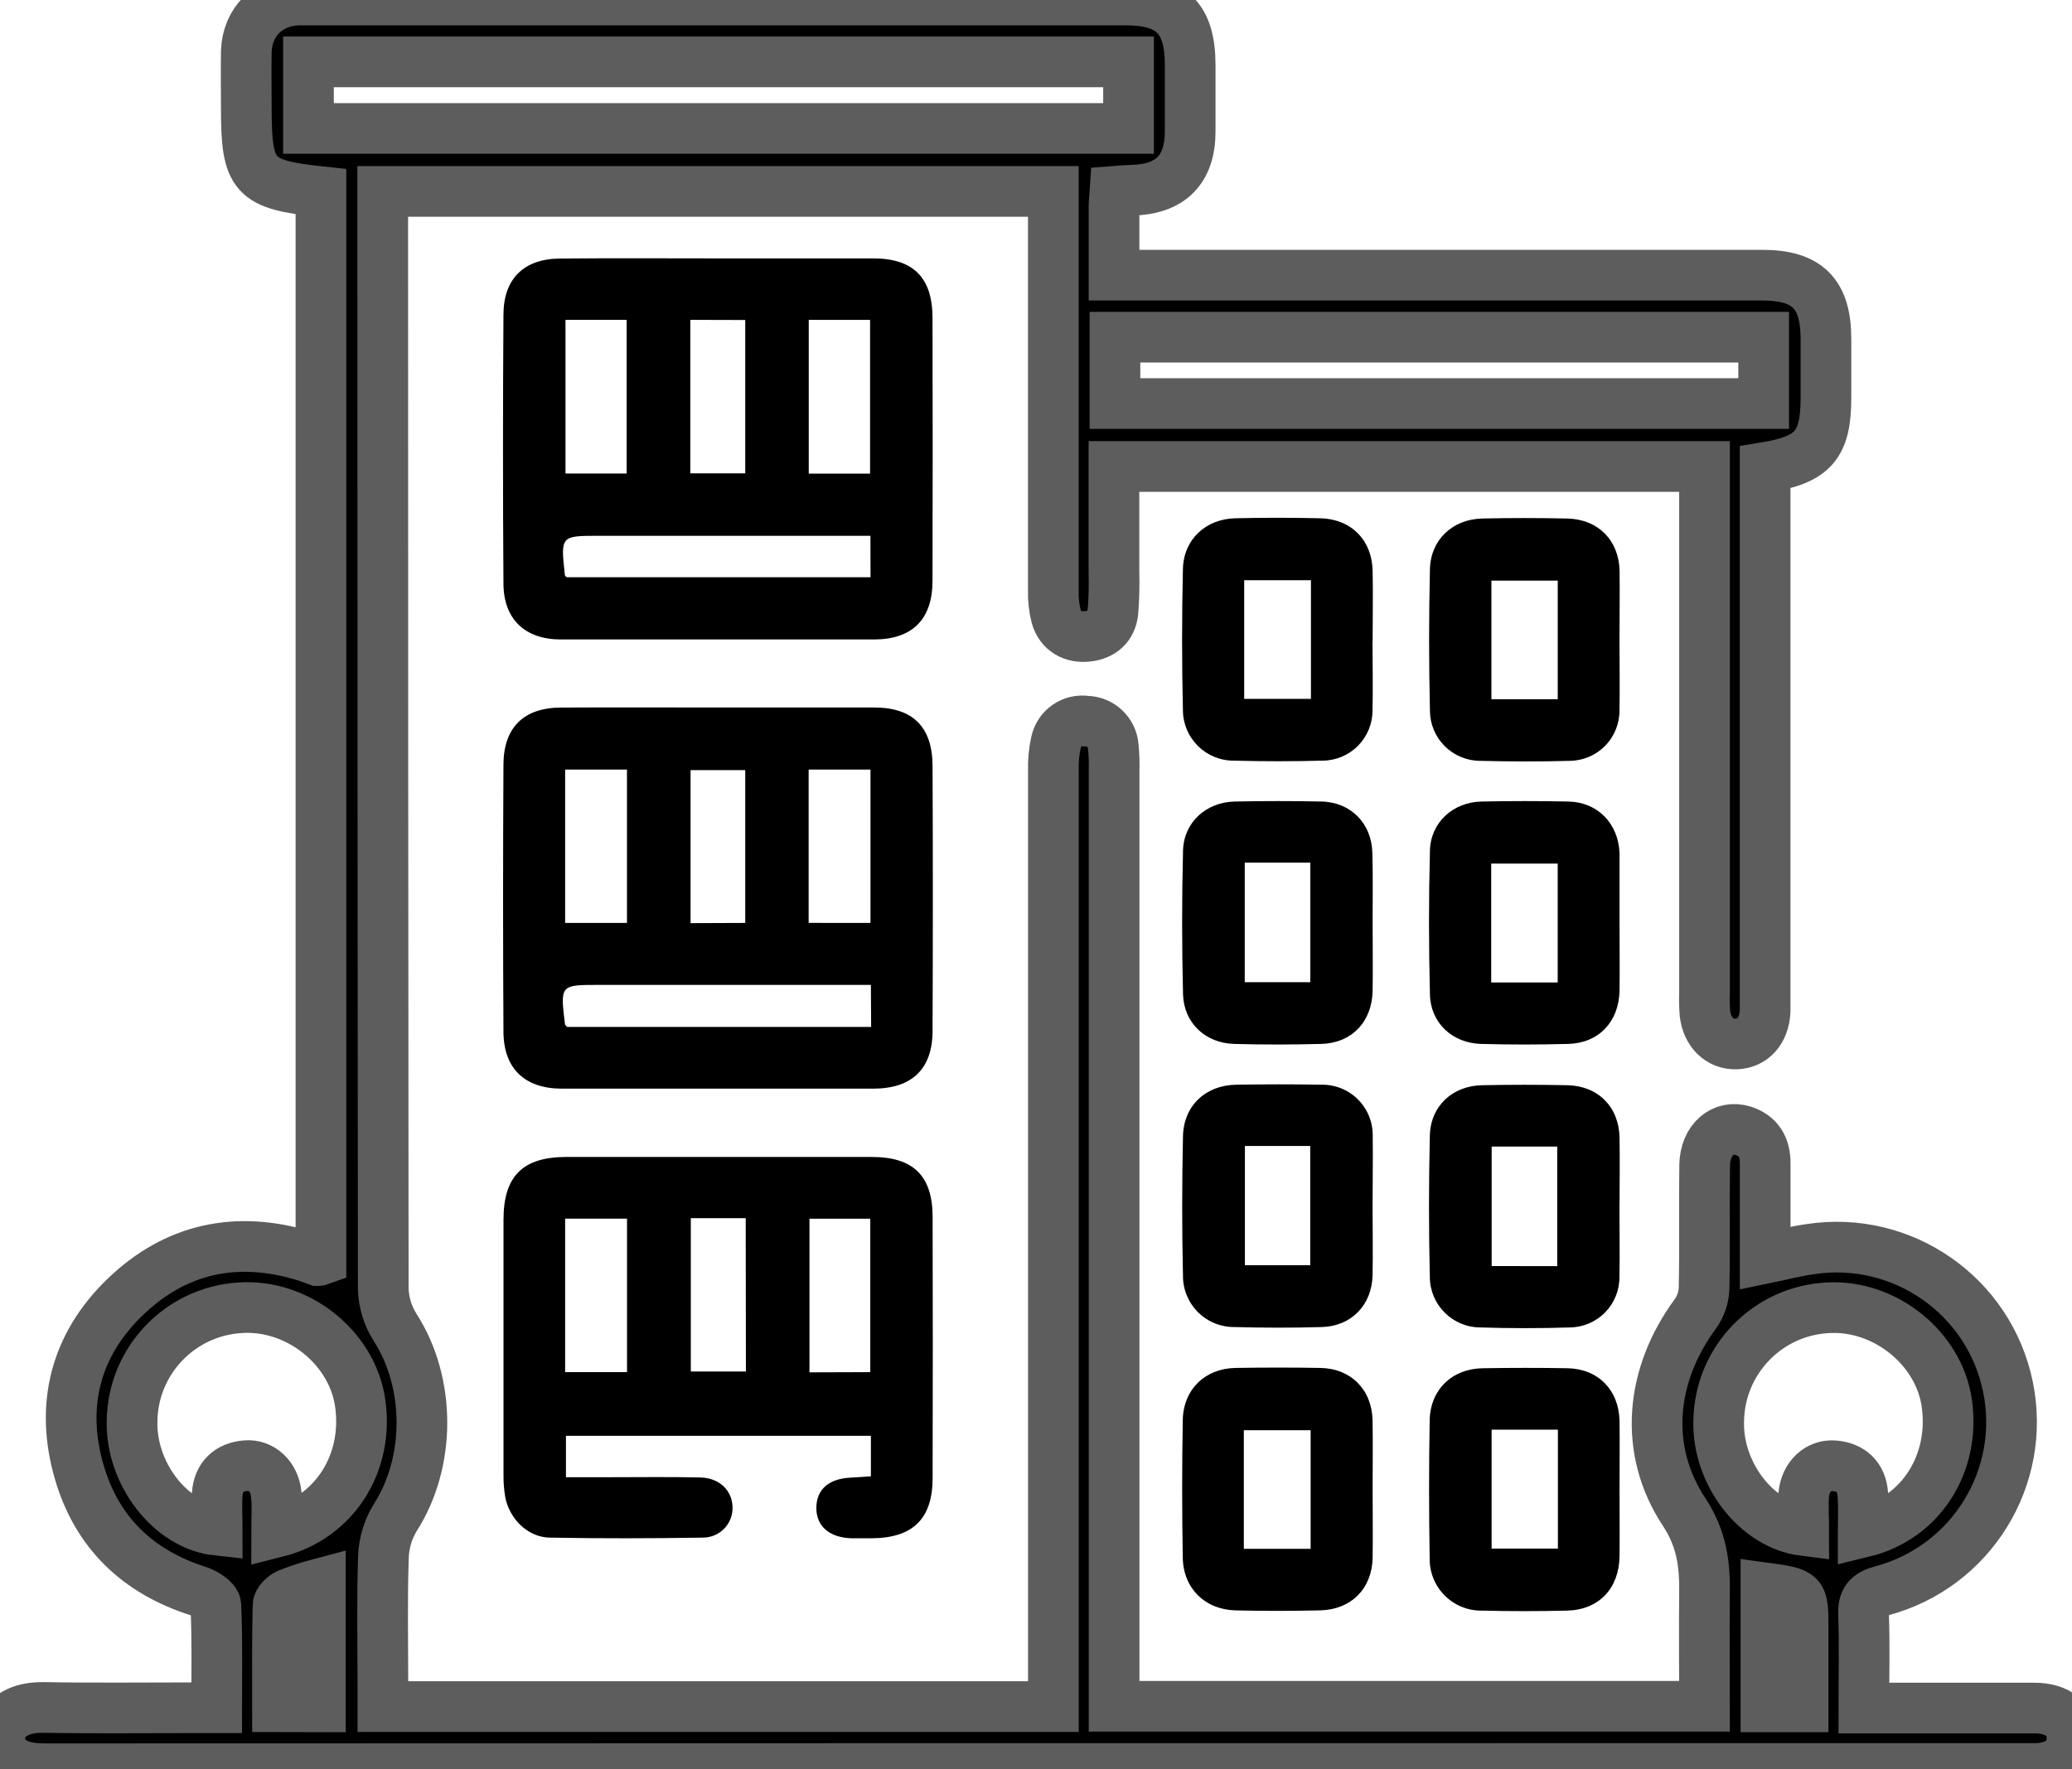
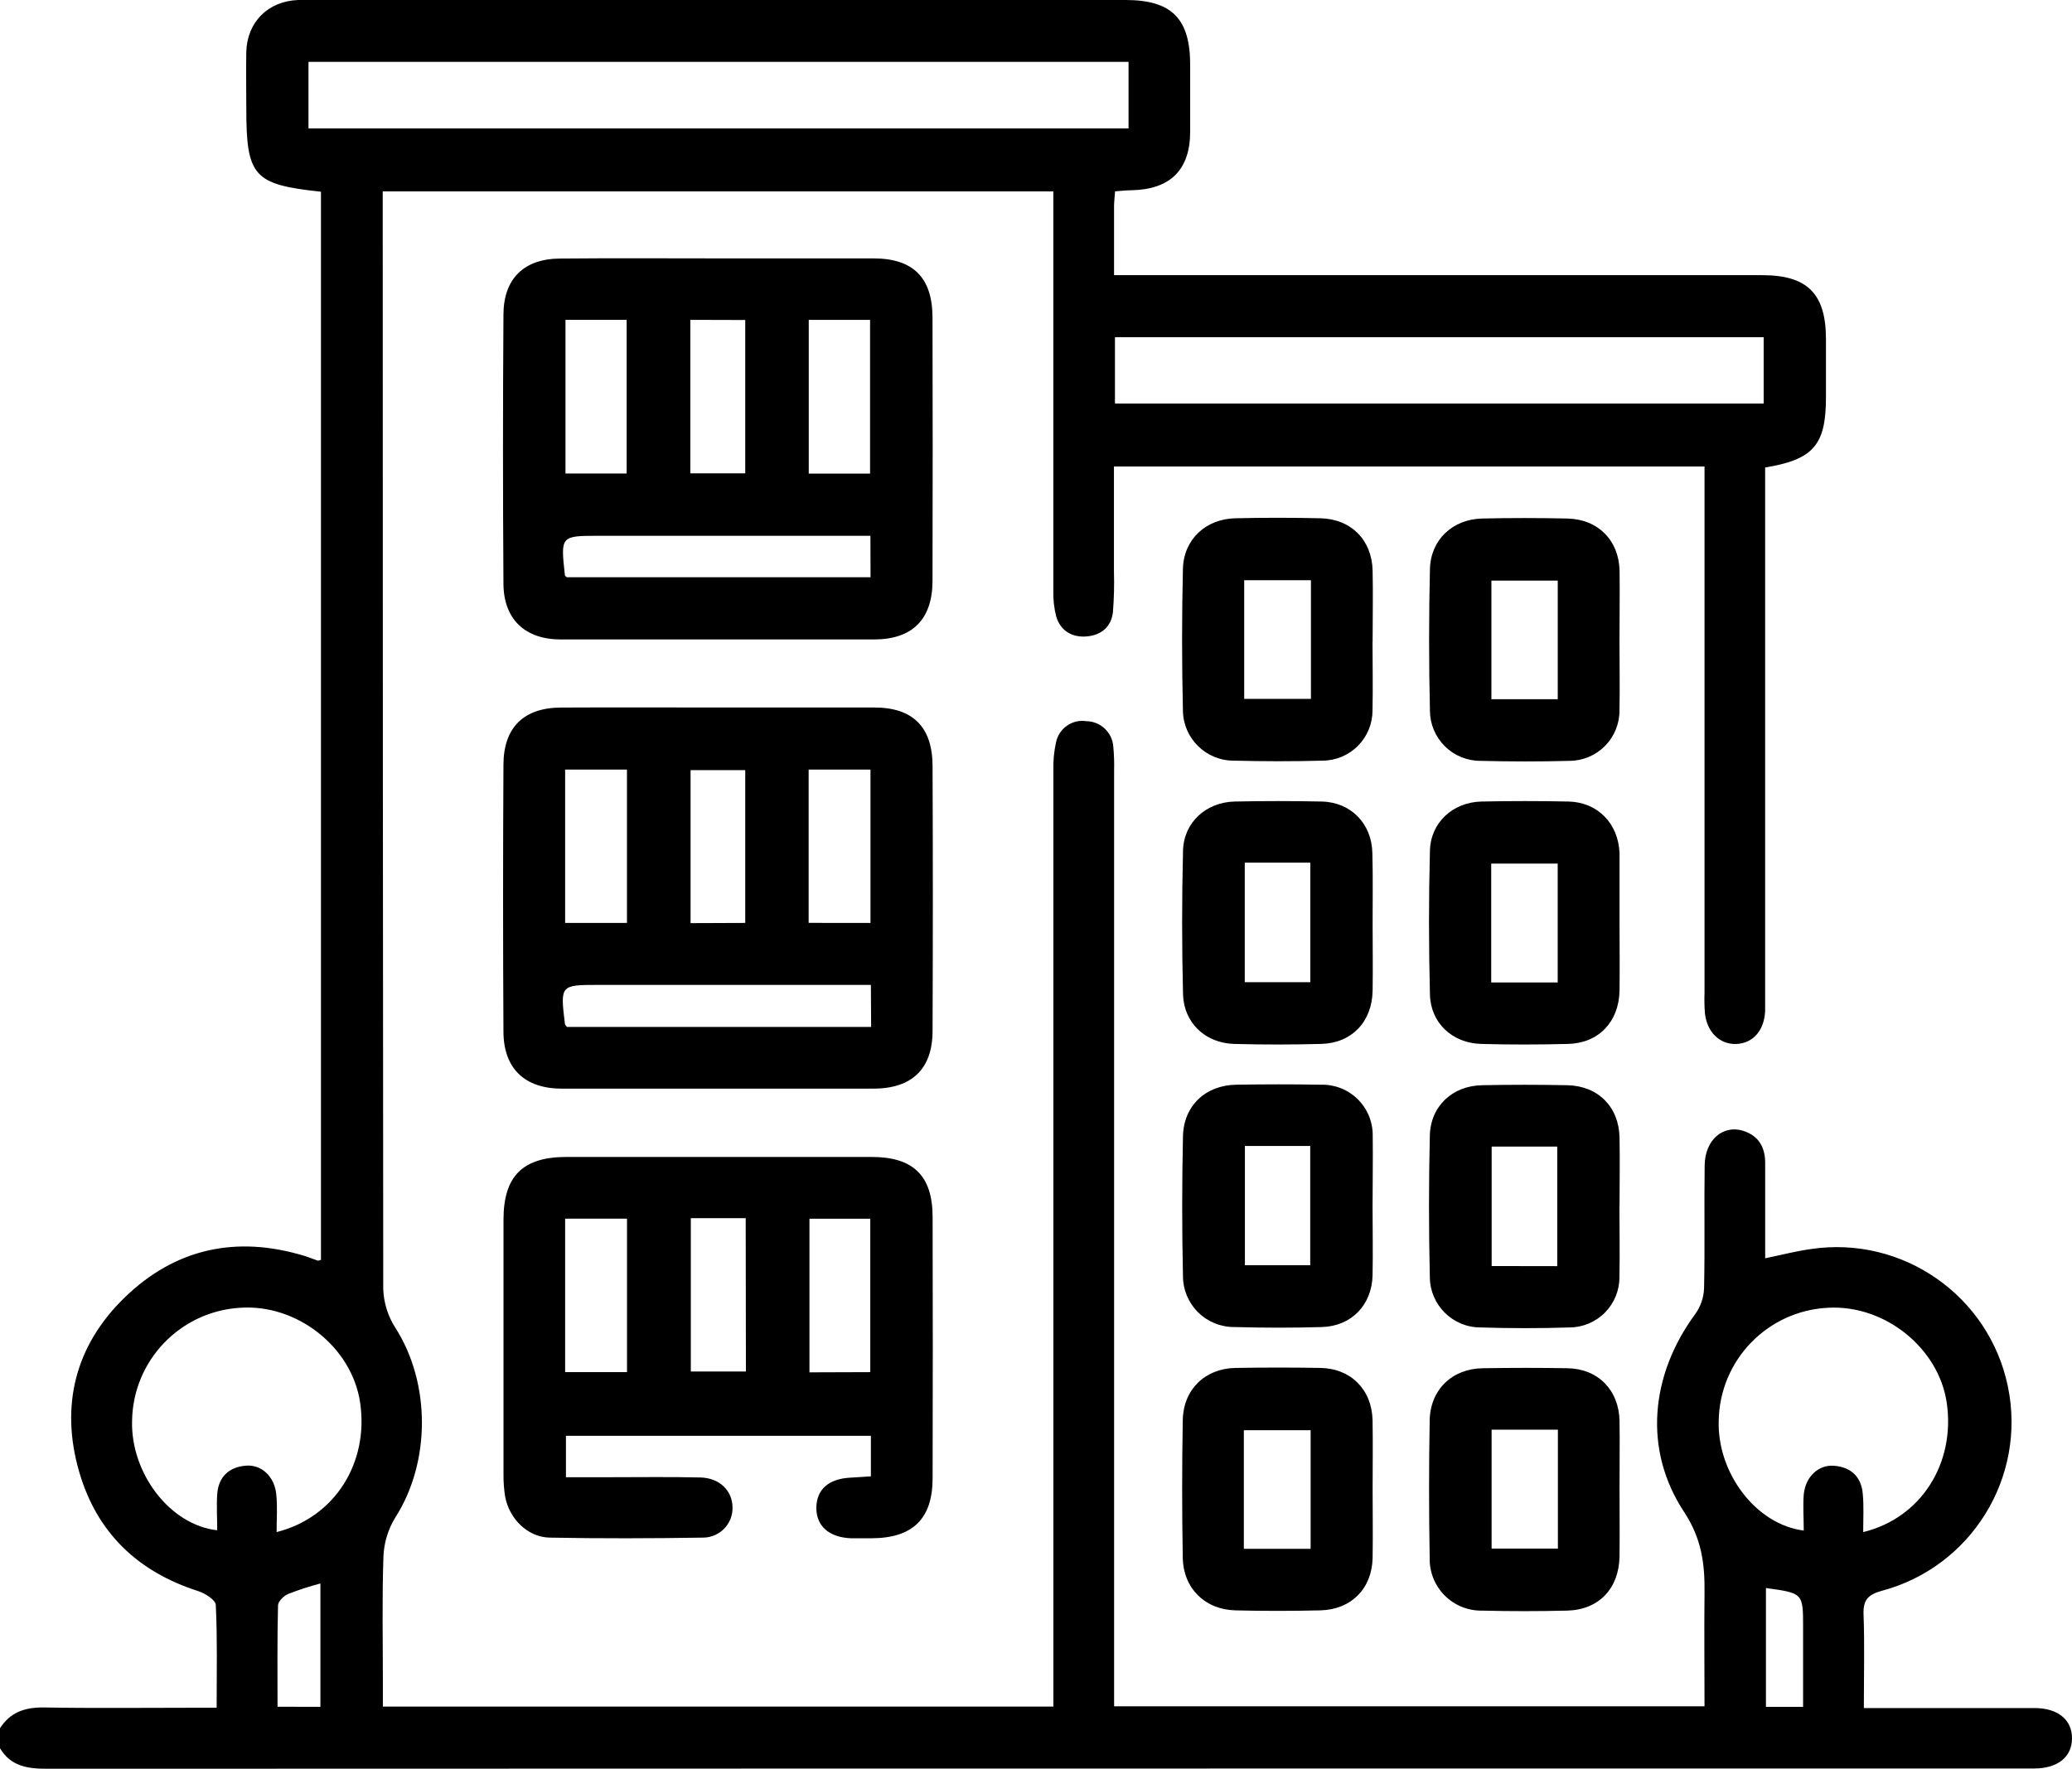
<svg xmlns="http://www.w3.org/2000/svg" viewBox="0 0 408.84 349.14" id="apartment_category">
-   <path stroke-width="10" stroke="#5d5d5d" d="M0 341.1c2-3.1 4.79-4.1 8.45-4.1 10 .18 20 .06 30 .06h4.3c0-7 .15-13.66-.17-20.26 0-1-2.12-2.33-3.49-2.77-11.91-3.8-20-11.55-23.46-23.52-3.8-13.09-.77-25 9-34.45 10-9.69 22.05-12.25 35.42-8.19.89.27 1.75.63 2.63.94.1 0 .24 0 .65-.15V37.84C50 36.41 48.6 34.83 48.6 21.32c0-3.73-.07-7.46 0-11.18C48.81 4.29 52.92.25 58.79 0H222.09c9.09 0 12.74 3.66 12.75 12.77v13.18c0 7.56-3.91 11.43-11.54 11.6-1 0-2.06.13-3.28.22-.07 1.08-.19 2-.2 2.89v13.65h127.91c8.88 0 12.54 3.66 12.56 12.53v11.59c0 9.37-2.44 12.27-12 13.84V199.6c-.2 3.83-2.42 6.33-5.7 6.45s-5.77-2.36-6.18-6.05a35.38 35.38 0 0 1-.08-4V92.07H219.8v20.75a73.13 73.13 0 0 1-.2 8c-.33 2.84-2.2 4.49-5.06 4.78s-5.26-1-6.13-3.91a18.63 18.63 0 0 1-.57-5.12V37.78H75.52v4.93q0 105.83.1 211.67a15.12 15.12 0 0 0 2.38 7.67c7 10.93 7 26.53 0 37.46a15.88 15.88 0 0 0-2.34 7.68c-.29 8.37-.11 16.77-.11 25.15v4.49h132.3V152.05a22.58 22.58 0 0 1 .52-5.52 5.29 5.29 0 0 1 6-4.19 5.4 5.4 0 0 1 5.3 5 38.12 38.12 0 0 1 .16 4.78v184.65h116.5c0-7.5-.08-14.9 0-22.31.08-5.71-.54-10.73-4-16-8.14-12.3-6.7-27.08 2.2-39.15a9.26 9.26 0 0 0 1.71-5c.18-8.11 0-16.24.12-24.36.08-5 3.64-8 7.6-6.76 3.08 1 4.35 3.25 4.34 6.4v18.76c3.2-.66 6.08-1.42 9-1.82A34.5 34.5 0 0 1 371.24 314c-2.65.73-3.64 1.82-3.53 4.63.22 6 .06 12 .06 18.49h33.66c4.67 0 7.44 2.35 7.41 6s-2.79 5.93-7.5 5.93h-69.87q-161.12 0-322.22.05c-3.83 0-7.13-.49-9.25-4.05ZM222.68 12.21H60.87v13.14h161.81ZM220 79.65h128v-13.1H220ZM54.58 302.39c11.56-2.92 18.22-13.74 16.48-25.55-1.62-11-12.49-19.54-23.76-18.72a22.69 22.69 0 0 0-21.24 22.34c-.27 10.3 7.48 20.56 16.8 21.57 0-2.41-.15-4.79 0-7.14.26-3.4 2.3-5.33 5.65-5.61 3.08-.27 5.66 2.14 6 5.65.26 2.34.07 4.71.07 7.46Zm313.06 0c11.49-2.79 18.2-13.65 16.49-25.49-1.57-10.82-12.18-19.37-23.33-18.79a22.69 22.69 0 0 0-21.67 22.33c-.3 10.29 7.36 20.47 16.78 21.65 0-2.42-.18-4.8 0-7.14.35-3.51 2.92-5.91 6-5.65 3.35.28 5.39 2.2 5.65 5.61.22 2.33.08 4.7.08 7.46ZM63.22 336.88v-24.35a59.55 59.55 0 0 0-6.36 2.07c-.87.38-2 1.47-2 2.26-.17 6.6-.1 13.2-.1 20Zm285.23 0h7.33v-15.72c0-6.72 0-6.72-7.33-7.73Z" />
+   <path d="M0 341.1c2-3.1 4.79-4.1 8.45-4.1 10 .18 20 .06 30 .06h4.3c0-7 .15-13.66-.17-20.26 0-1-2.12-2.33-3.49-2.77-11.91-3.8-20-11.55-23.46-23.52-3.8-13.09-.77-25 9-34.45 10-9.69 22.05-12.25 35.42-8.19.89.27 1.75.63 2.63.94.1 0 .24 0 .65-.15V37.84C50 36.41 48.6 34.83 48.6 21.32c0-3.73-.07-7.46 0-11.18C48.81 4.29 52.92.25 58.79 0H222.09c9.09 0 12.74 3.66 12.75 12.77v13.18c0 7.56-3.91 11.43-11.54 11.6-1 0-2.06.13-3.28.22-.07 1.08-.19 2-.2 2.89v13.65h127.91c8.88 0 12.54 3.66 12.56 12.53v11.59c0 9.37-2.44 12.27-12 13.84V199.6c-.2 3.83-2.42 6.33-5.7 6.45s-5.77-2.36-6.18-6.05a35.38 35.38 0 0 1-.08-4V92.07H219.8v20.75a73.13 73.13 0 0 1-.2 8c-.33 2.84-2.2 4.49-5.06 4.78s-5.26-1-6.13-3.91a18.63 18.63 0 0 1-.57-5.12V37.78H75.52v4.93q0 105.83.1 211.67a15.12 15.12 0 0 0 2.38 7.67c7 10.93 7 26.53 0 37.46a15.88 15.88 0 0 0-2.34 7.68c-.29 8.37-.11 16.77-.11 25.15v4.49h132.3V152.05a22.58 22.58 0 0 1 .52-5.52 5.29 5.29 0 0 1 6-4.19 5.4 5.4 0 0 1 5.3 5 38.12 38.12 0 0 1 .16 4.78v184.65h116.5c0-7.5-.08-14.9 0-22.31.08-5.71-.54-10.73-4-16-8.14-12.3-6.7-27.08 2.2-39.15a9.26 9.26 0 0 0 1.71-5c.18-8.11 0-16.24.12-24.36.08-5 3.64-8 7.6-6.76 3.08 1 4.35 3.25 4.34 6.4v18.76c3.2-.66 6.08-1.42 9-1.82A34.5 34.5 0 0 1 371.24 314c-2.65.73-3.64 1.82-3.53 4.63.22 6 .06 12 .06 18.49h33.66c4.67 0 7.44 2.35 7.41 6s-2.79 5.93-7.5 5.93h-69.87q-161.12 0-322.22.05c-3.83 0-7.13-.49-9.25-4.05ZM222.68 12.21H60.87v13.14h161.81ZM220 79.65h128v-13.1H220ZM54.58 302.39c11.56-2.92 18.22-13.74 16.48-25.55-1.62-11-12.49-19.54-23.76-18.72a22.69 22.69 0 0 0-21.24 22.34c-.27 10.3 7.48 20.56 16.8 21.57 0-2.41-.15-4.79 0-7.14.26-3.4 2.3-5.33 5.65-5.61 3.08-.27 5.66 2.14 6 5.65.26 2.34.07 4.71.07 7.46Zm313.06 0c11.49-2.79 18.2-13.65 16.49-25.49-1.57-10.82-12.18-19.37-23.33-18.79a22.69 22.69 0 0 0-21.67 22.33c-.3 10.29 7.36 20.47 16.78 21.65 0-2.42-.18-4.8 0-7.14.35-3.51 2.92-5.91 6-5.65 3.35.28 5.39 2.2 5.65 5.61.22 2.33.08 4.7.08 7.46ZM63.22 336.88v-24.35a59.55 59.55 0 0 0-6.36 2.07c-.87.38-2 1.47-2 2.26-.17 6.6-.1 13.2-.1 20Zm285.23 0h7.33v-15.72c0-6.72 0-6.72-7.33-7.73Z" />
  <path d="M142 51h30.32C180.2 51 184 54.79 184 62.75q.07 25.94 0 51.87c0 7.64-4 11.58-11.52 11.59h-61.83c-7.06 0-11.27-4-11.31-11q-.18-26.53 0-53.06c0-7.17 4.07-11.08 11.17-11.12C121 50.93 131.52 51 142 51Zm29.75 54.75h-53.52c-7.62 0-7.62 0-6.77 7.74 0 .21.33.39.38.44h59.93Zm-60.17-42.62v30.33h12.07V63.13Zm48 0v30.35h12.1V63.14Zm-23.37 0v30.29h10.84V63.16ZM141.79 139.64h30.72c7.62 0 11.48 3.85 11.5 11.55q.11 26.13 0 52.26c0 7.55-4.08 11.41-11.7 11.42h-61.43c-7.32 0-11.5-3.95-11.54-11.21q-.15-26.34 0-52.67c0-7.41 4-11.31 11.35-11.34 10.36-.05 20.73-.01 31.1-.01Zm30.05 54.75h-53.66c-7.65 0-7.65 0-6.7 7.78 0 .11.16.21.41.52h60Zm-48.13-12.23v-30.27h-12.2v30.27Zm48.05 0v-30.27h-12.2v30.26Zm-24.71 0V152h-10.79v30.2ZM171.84 291.39v-8h-60.17v8.17h8.53c6 0 12-.09 18 .05 3.79.09 6.29 2.6 6.34 5.87a5.83 5.83 0 0 1-5.79 6c-10.12.16-20.23.19-30.34 0-4.33-.1-7.93-3.76-8.73-8.06a25.38 25.38 0 0 1-.33-4.36v-50.33c0-8.6 3.8-12.37 12.38-12.38h60.29c8.21 0 12 3.73 12 11.86q.07 25.75 0 51.52c0 8.07-3.94 11.85-12.06 11.88h-4c-4.36-.15-6.93-2.43-6.88-6.07s2.53-5.68 6.67-5.89Zm-48.12-20.57v-30.29h-12.21v30.29Zm48 0v-30.28h-12v30.32Zm-24.58-30.39h-10.83v30.27h10.87ZM270.82 126.62c0 4.52.1 9 0 13.56a9.9 9.9 0 0 1-9.86 9.95c-5.85.16-11.71.15-17.55 0a10 10 0 0 1-10-9.91q-.33-14 0-27.93c.14-5.82 4.49-9.86 10.35-10q8.37-.19 16.75 0c6.08.13 10.2 4.29 10.33 10.35.1 4.65 0 9.31 0 14Zm-12.15-12.1H245.5v23.42h13.17ZM319.55 126.6c0 4.53.09 9.05 0 13.57a9.9 9.9 0 0 1-9.85 10c-5.85.16-11.71.15-17.55 0a9.94 9.94 0 0 1-10-9.9q-.33-14 0-27.93c.13-5.81 4.48-9.87 10.33-10 5.58-.13 11.17-.12 16.76 0 6.08.13 10.2 4.29 10.33 10.33.06 4.62-.02 9.33-.02 13.93Zm-12.18-12h-13.09V138h13.09ZM270.84 182.37c0 4.39.07 8.78 0 13.17-.11 6.14-4.12 10.35-10.16 10.5-5.72.15-11.44.16-17.16 0s-9.95-4.19-10.09-9.82a569.3 569.3 0 0 1 0-28.33c.15-5.6 4.57-9.57 10.2-9.69s11.44-.12 17.16 0 9.9 4.32 10 10.19c.13 4.67.04 9.32.05 13.98Zm-25.23-12.11v23.6h12.94v-23.6ZM319.56 182.35c0 4.39.06 8.79 0 13.17-.12 6.16-4.11 10.37-10.15 10.52-5.71.15-11.44.16-17.16 0s-10-4.18-10.1-9.81c-.24-9.43-.25-18.89 0-28.33.14-5.59 4.56-9.58 10.18-9.7s11.44-.12 17.16 0 9.84 4.3 10.07 10.18v.79Zm-12.2 11.56v-23.46h-13.12v23.46ZM270.83 238.12c0 4.53.09 9 0 13.57-.13 5.88-4.17 10.06-10 10.23s-11.44.16-17.16 0a10.07 10.07 0 0 1-10.25-10.08c-.21-9.18-.2-18.36 0-27.54.12-6.06 4.44-10.11 10.51-10.21 5.59-.09 11.17-.1 16.76 0a9.94 9.94 0 0 1 10.17 10c.06 4.72-.03 9.38-.03 14.03Zm-25.19-11.94v23.54h12.89v-23.54ZM319.54 238c0 4.66.1 9.31 0 14a9.89 9.89 0 0 1-9.85 10c-5.85.19-11.71.18-17.56 0a10 10 0 0 1-10-9.93q-.33-14 0-27.93c.14-5.85 4.48-9.85 10.34-9.95q8.39-.17 16.76 0c6.07.11 10.2 4.24 10.33 10.31.09 4.52 0 9.05 0 13.57Zm-12.27 11.9v-23.6h-12.94v23.58ZM270.84 293.92c0 4.52.07 9 0 13.57-.13 6.06-4.22 10.2-10.32 10.35-5.59.13-11.18.14-16.76 0-6-.16-10.27-4.33-10.38-10.4q-.24-13.57 0-27.14c.11-6.08 4.41-10.21 10.41-10.31 5.59-.09 11.18-.1 16.76 0 6 .11 10.15 4.27 10.28 10.36.08 4.52.01 9.04.01 13.57Zm-25.41 11.77h13.18v-23.4h-13.18ZM319.56 294c0 4.39.05 8.78 0 13.17-.1 6.38-4.09 10.57-10.36 10.72-5.58.13-11.17.14-16.75 0a10.16 10.16 0 0 1-10.35-10.42q-.24-13.57 0-27.14c.12-6.08 4.43-10.18 10.45-10.28 5.58-.09 11.17-.1 16.76 0 6 .11 10.12 4.28 10.25 10.39.07 4.46-.01 8.98 0 13.56Zm-12.16-11.82h-13.08v23.47h13.08Z" />
</svg>
